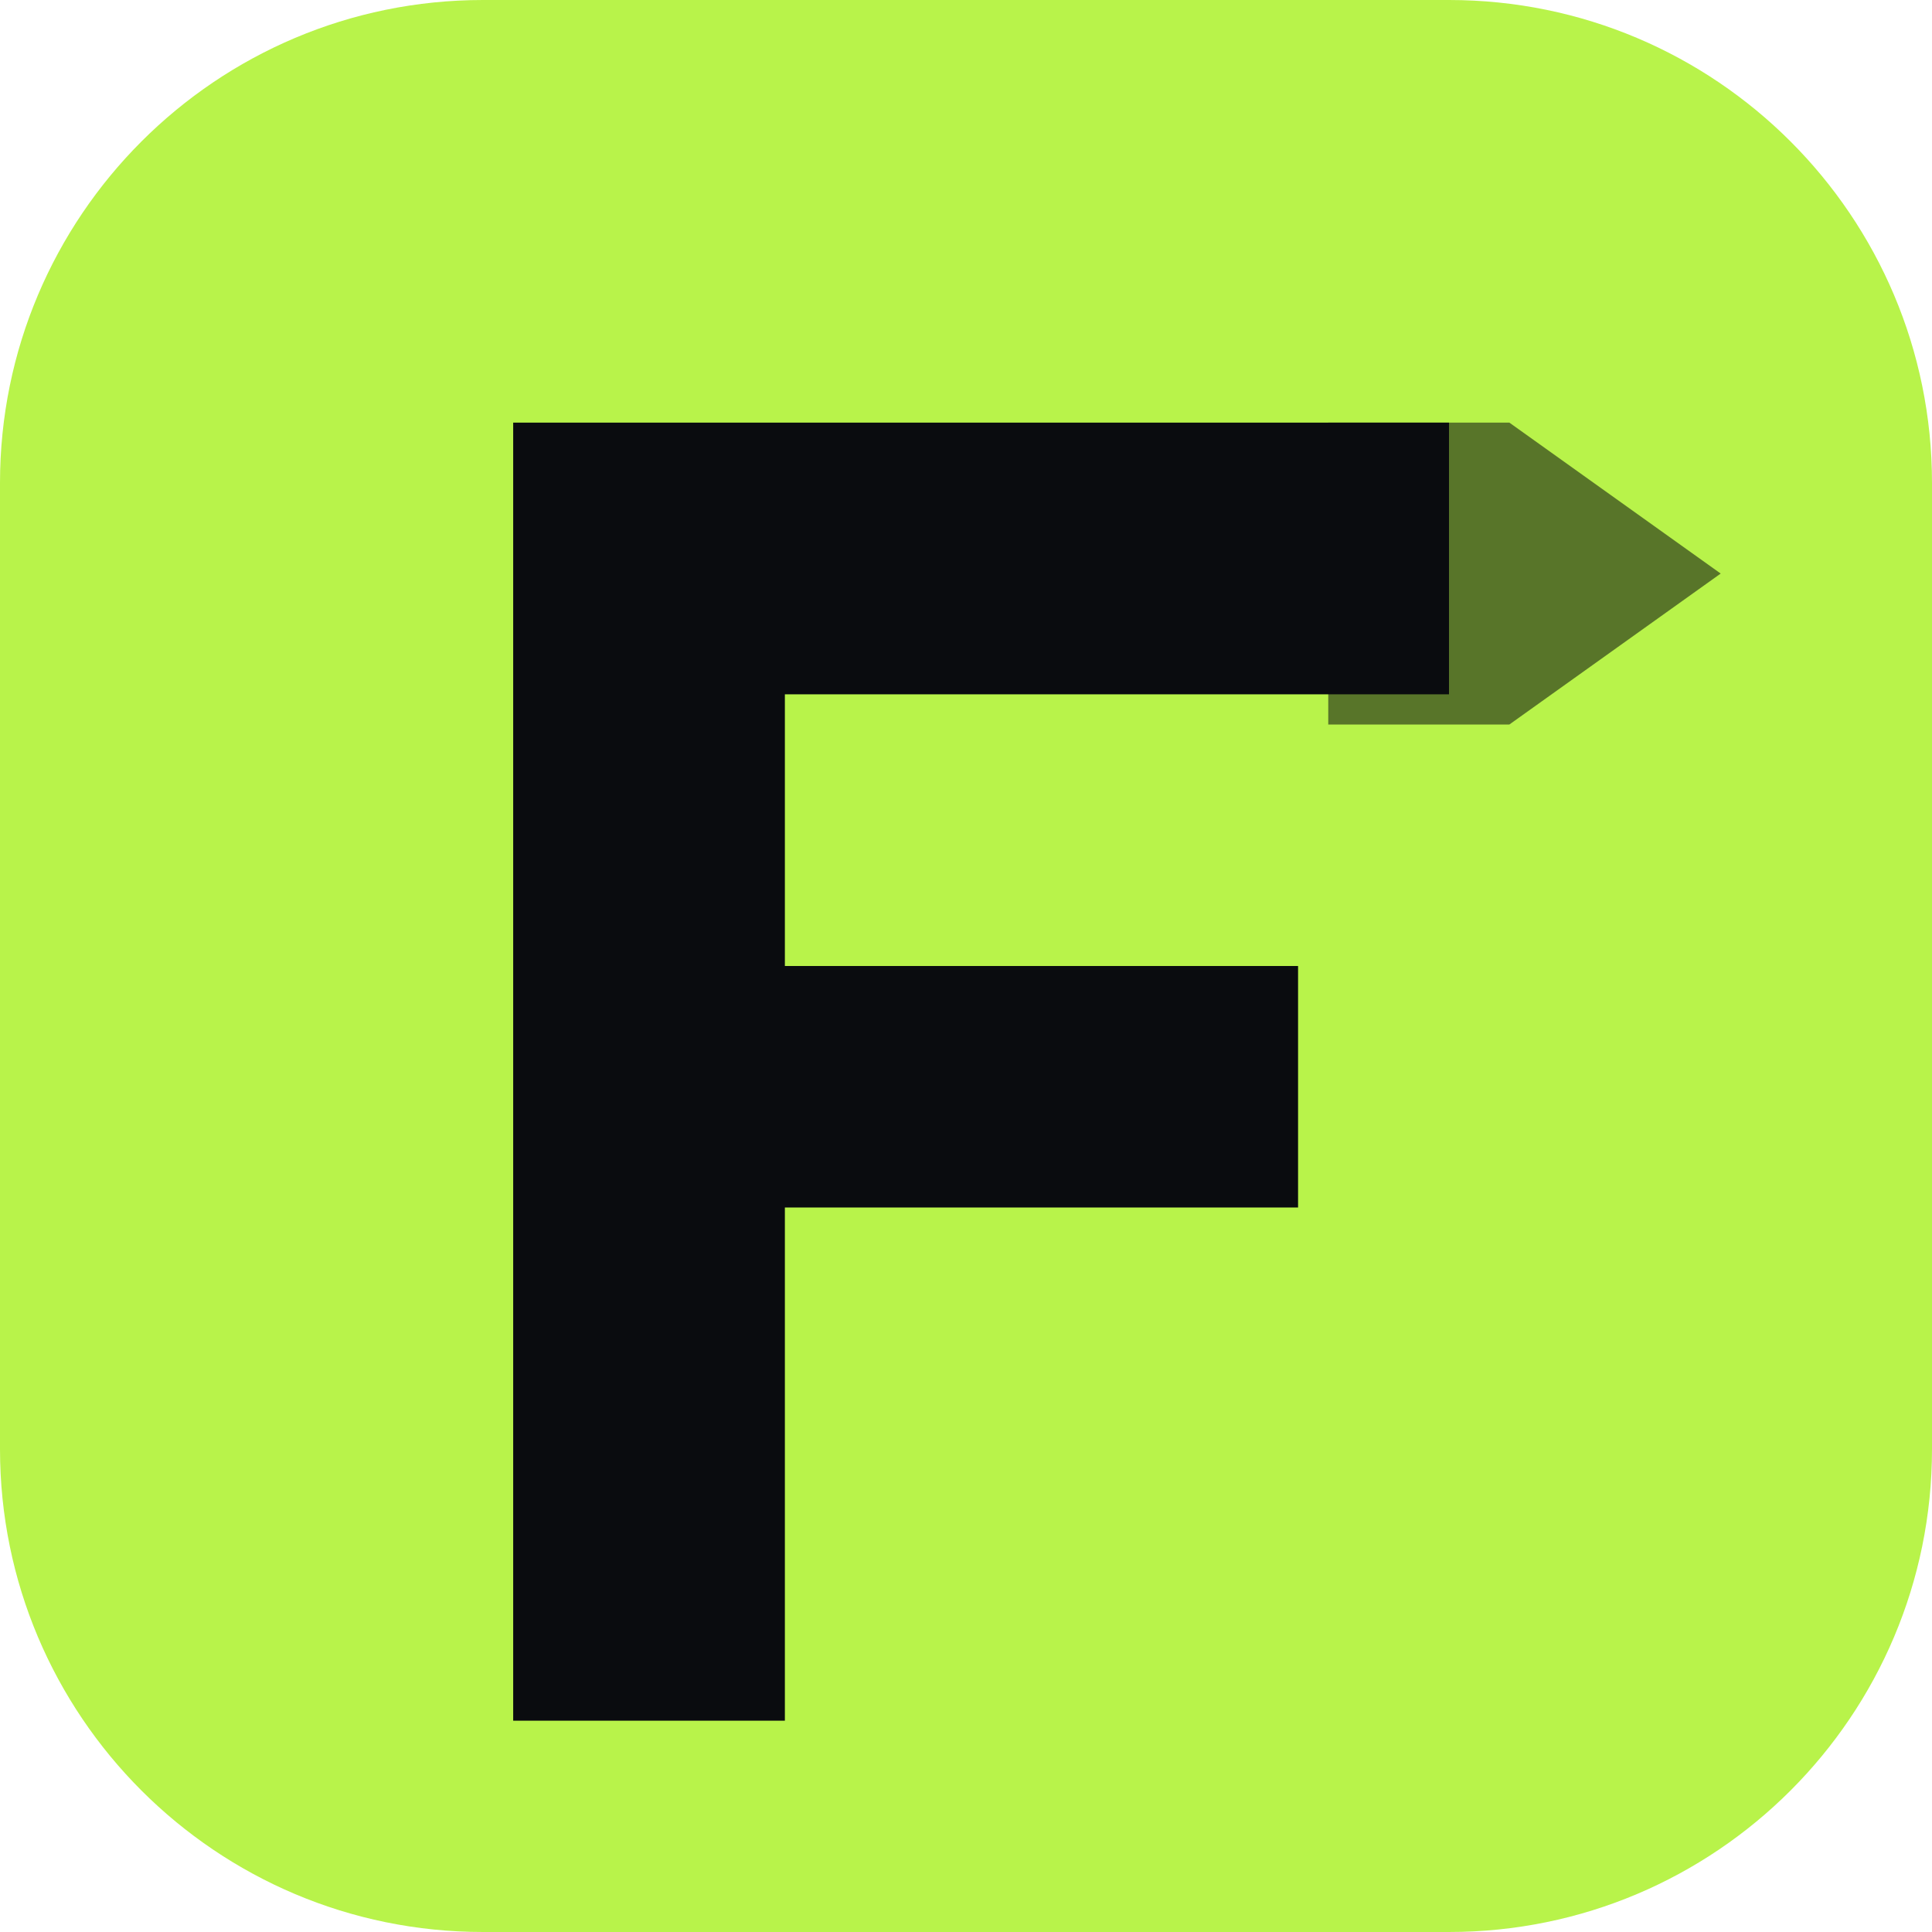
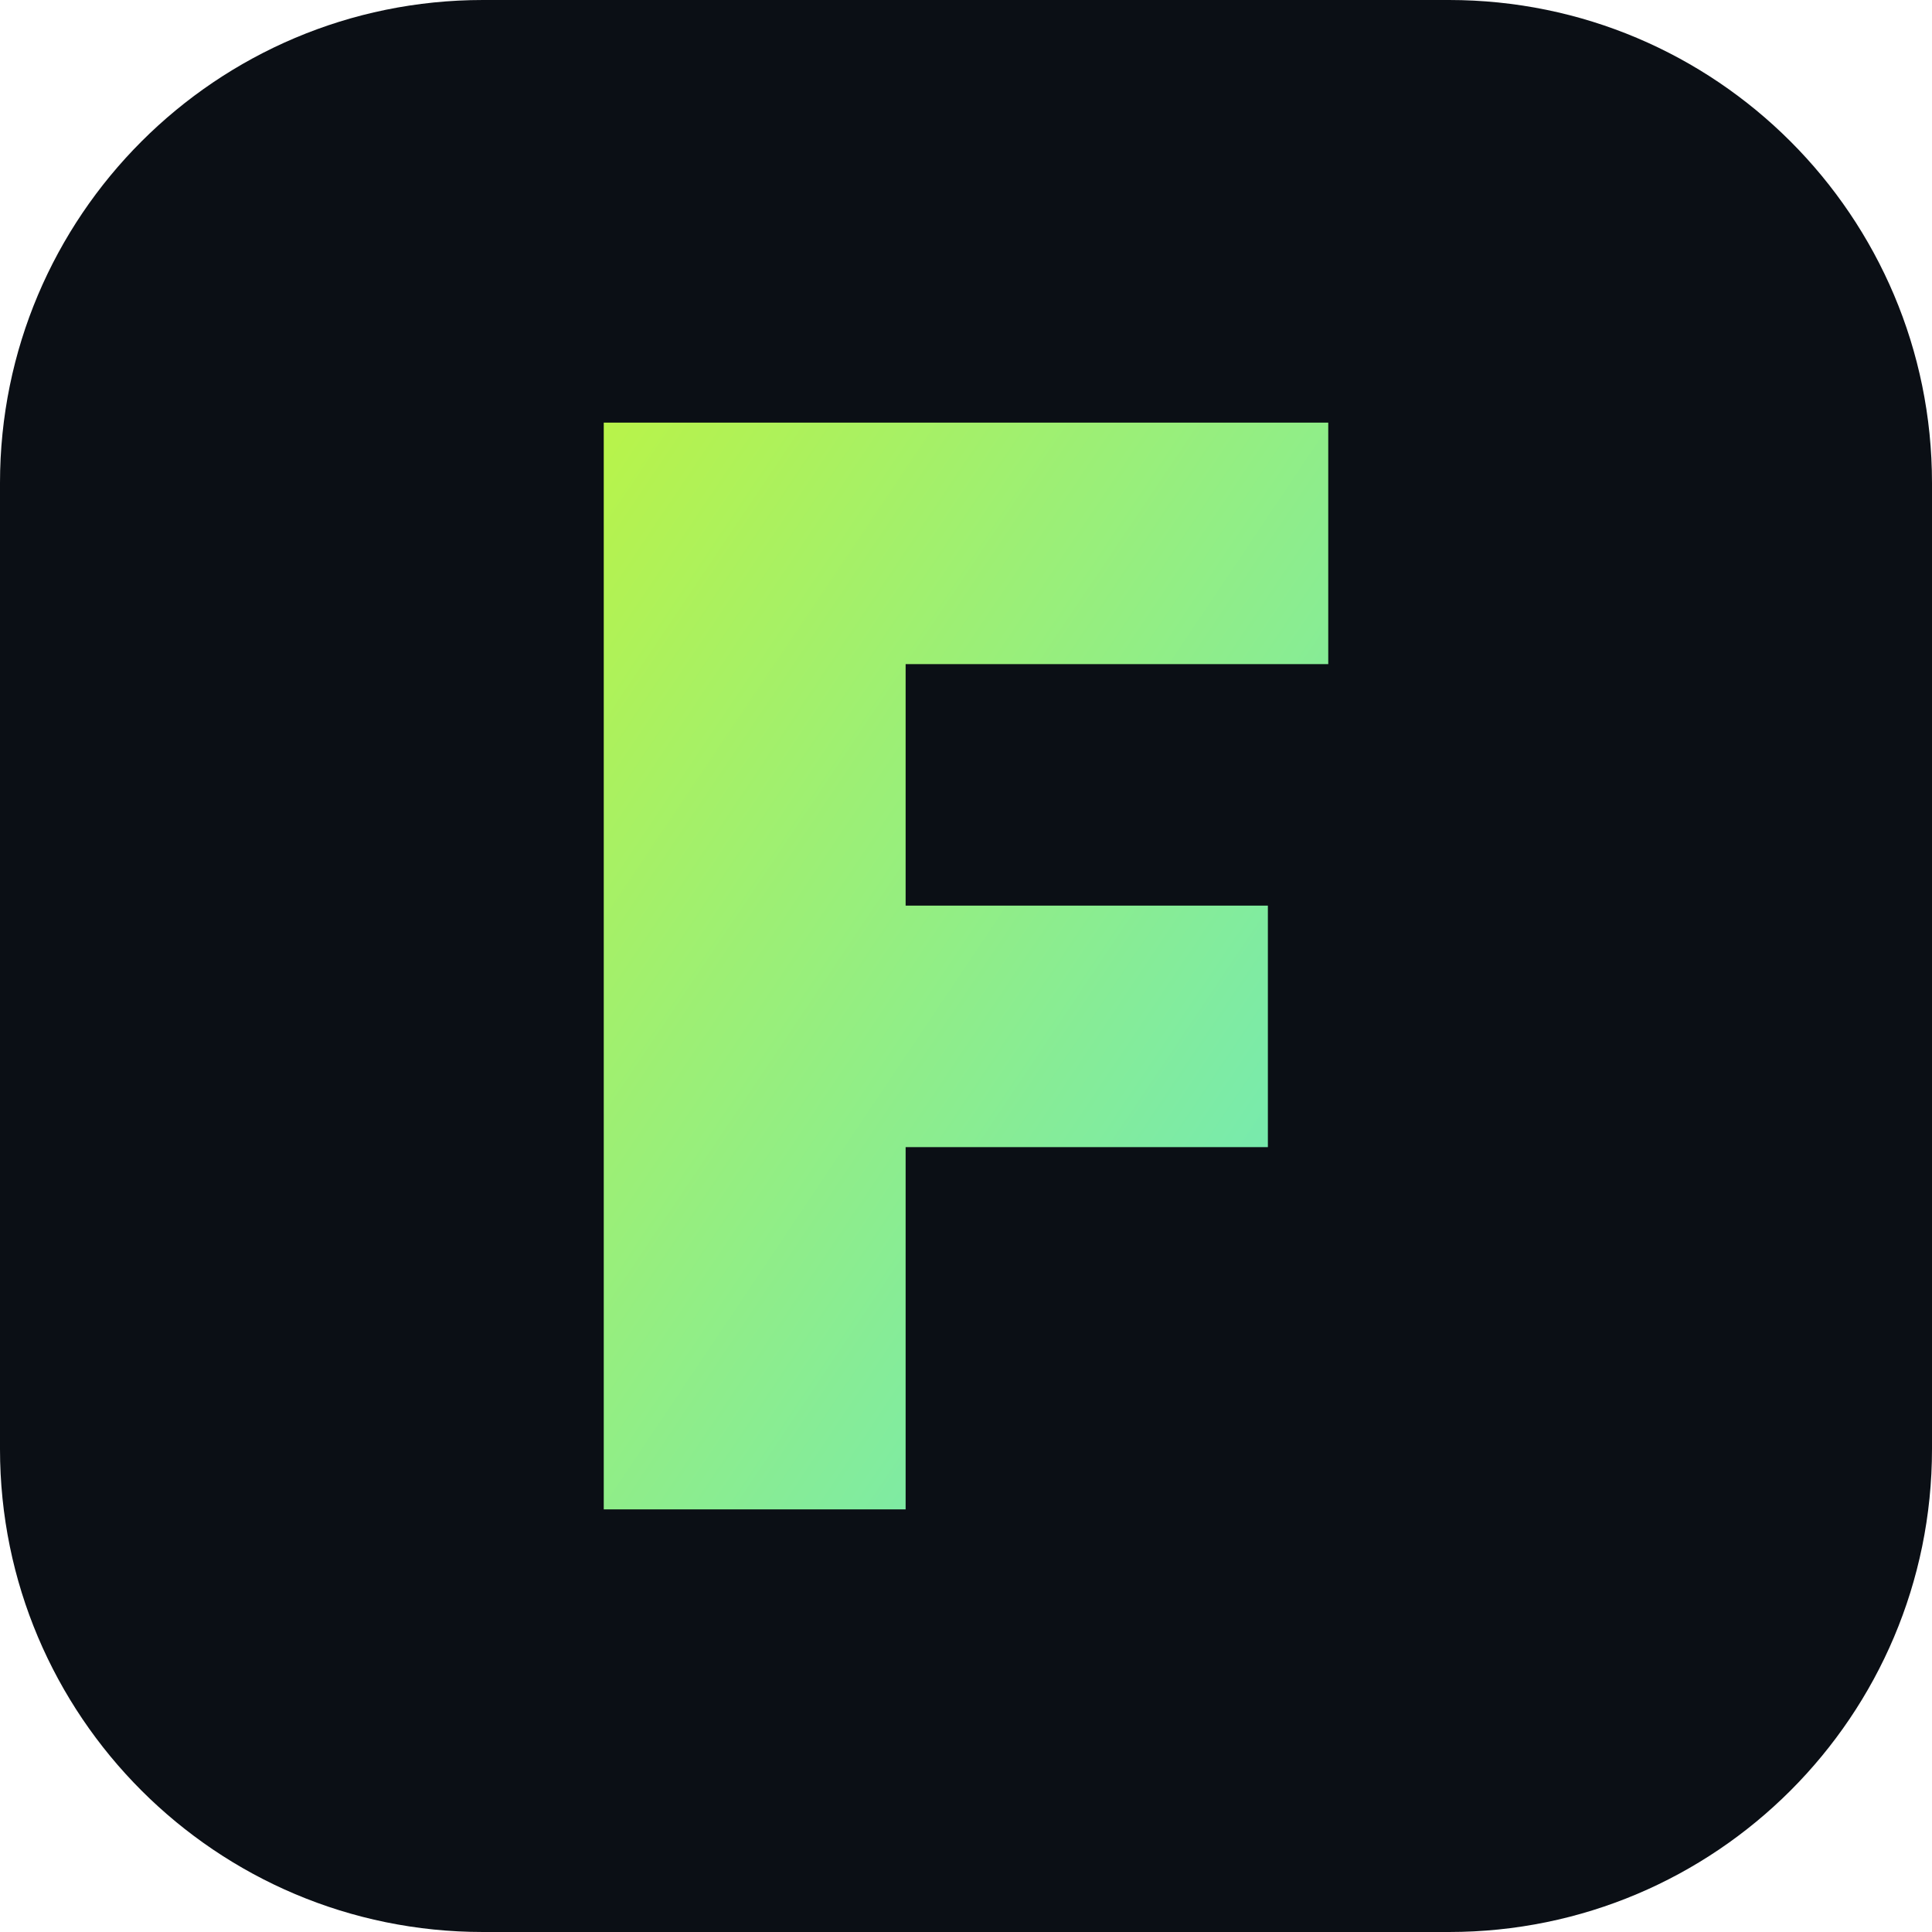
- <svg xmlns="http://www.w3.org/2000/svg" width="64" height="64" viewBox="0 0 64 64" role="img" aria-label="Fledge">
-   <rect width="64" height="64" rx="16" fill="#b8f34a" />
-   <path d="M17 14h31v9H26v9h17v8H26v17h-9z" fill="#0a0c0f" />
-   <path d="M44 14h6l7 5-7 5h-6z" fill="#0a0c0f" opacity=".55" />
+ <svg xmlns="http://www.w3.org/2000/svg" viewBox="0 0 64 64" width="64" height="64" role="img" aria-label="Fledge">
+   <defs>
+     <linearGradient id="g" x1="0" y1="0" x2="1" y2="1">
+       <stop offset="0" stop-color="#b8f34a" />
+       <stop offset="1" stop-color="#67e8c7" />
+     </linearGradient>
+   </defs>
+   <rect width="64" height="64" rx="16" fill="#0b0f15" />
+   <path d="M20 14h24v8H30v8h12v8H30v12h-10z" fill="url(#g)" />
</svg>
